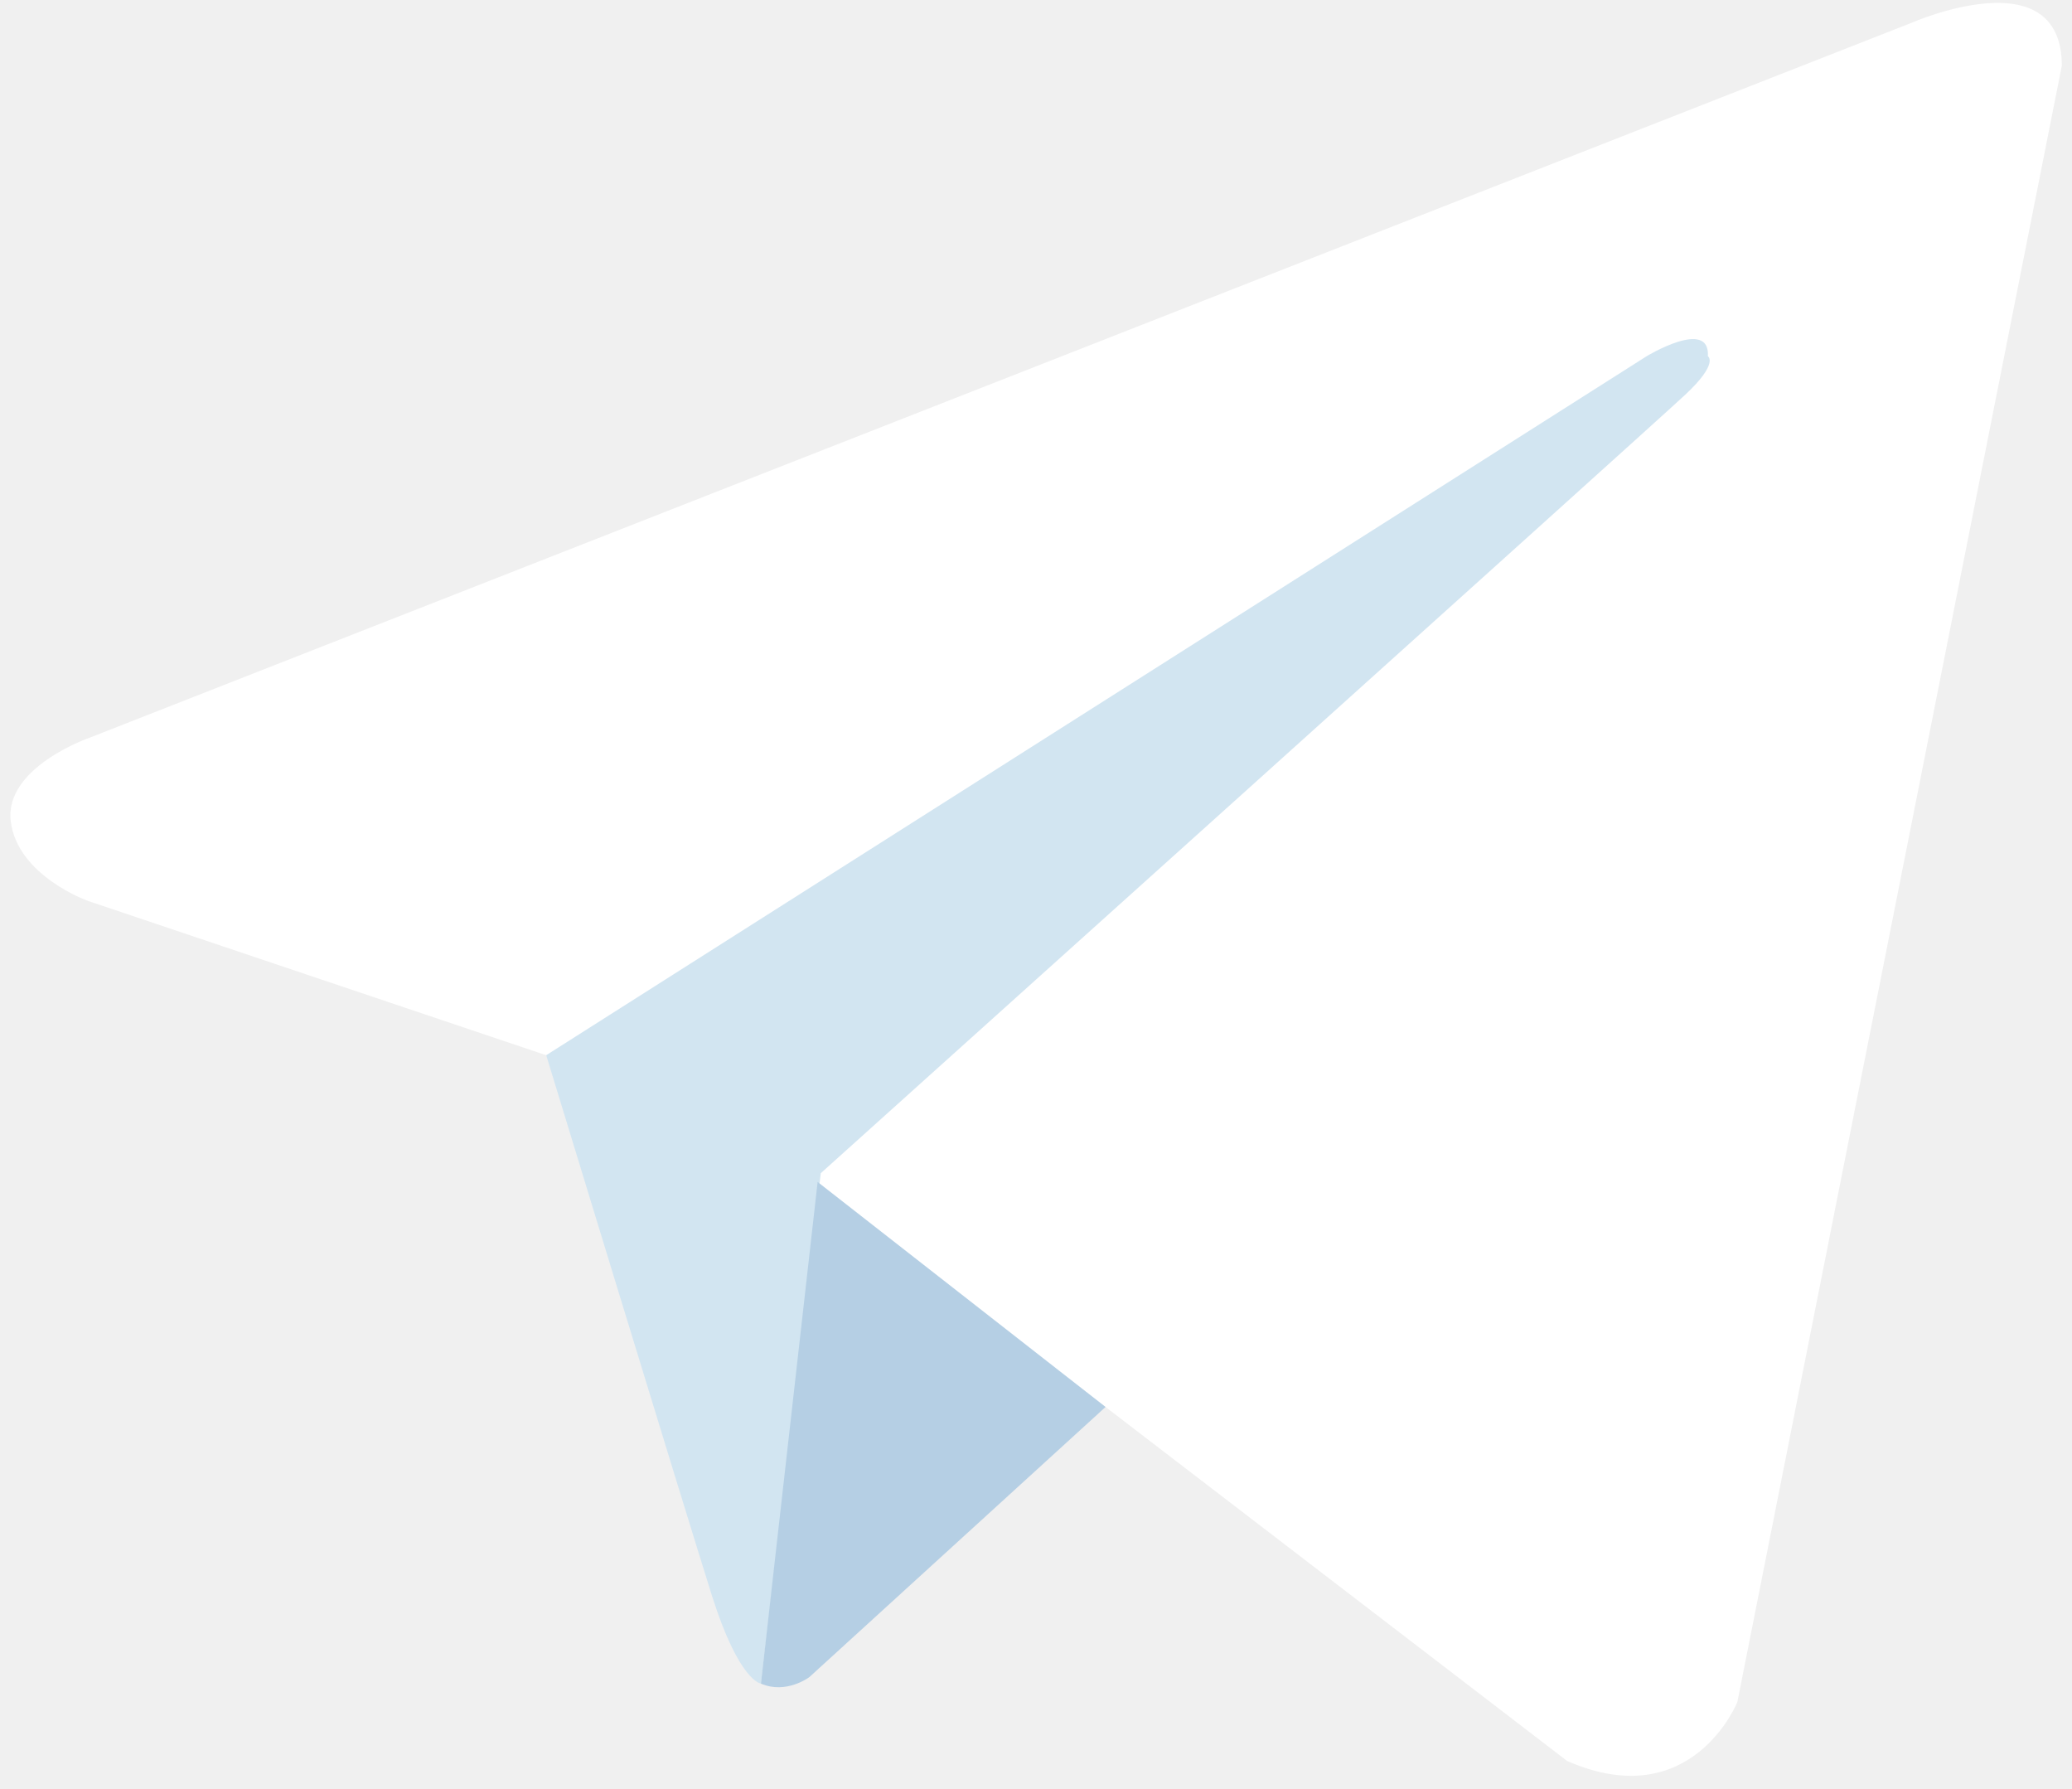
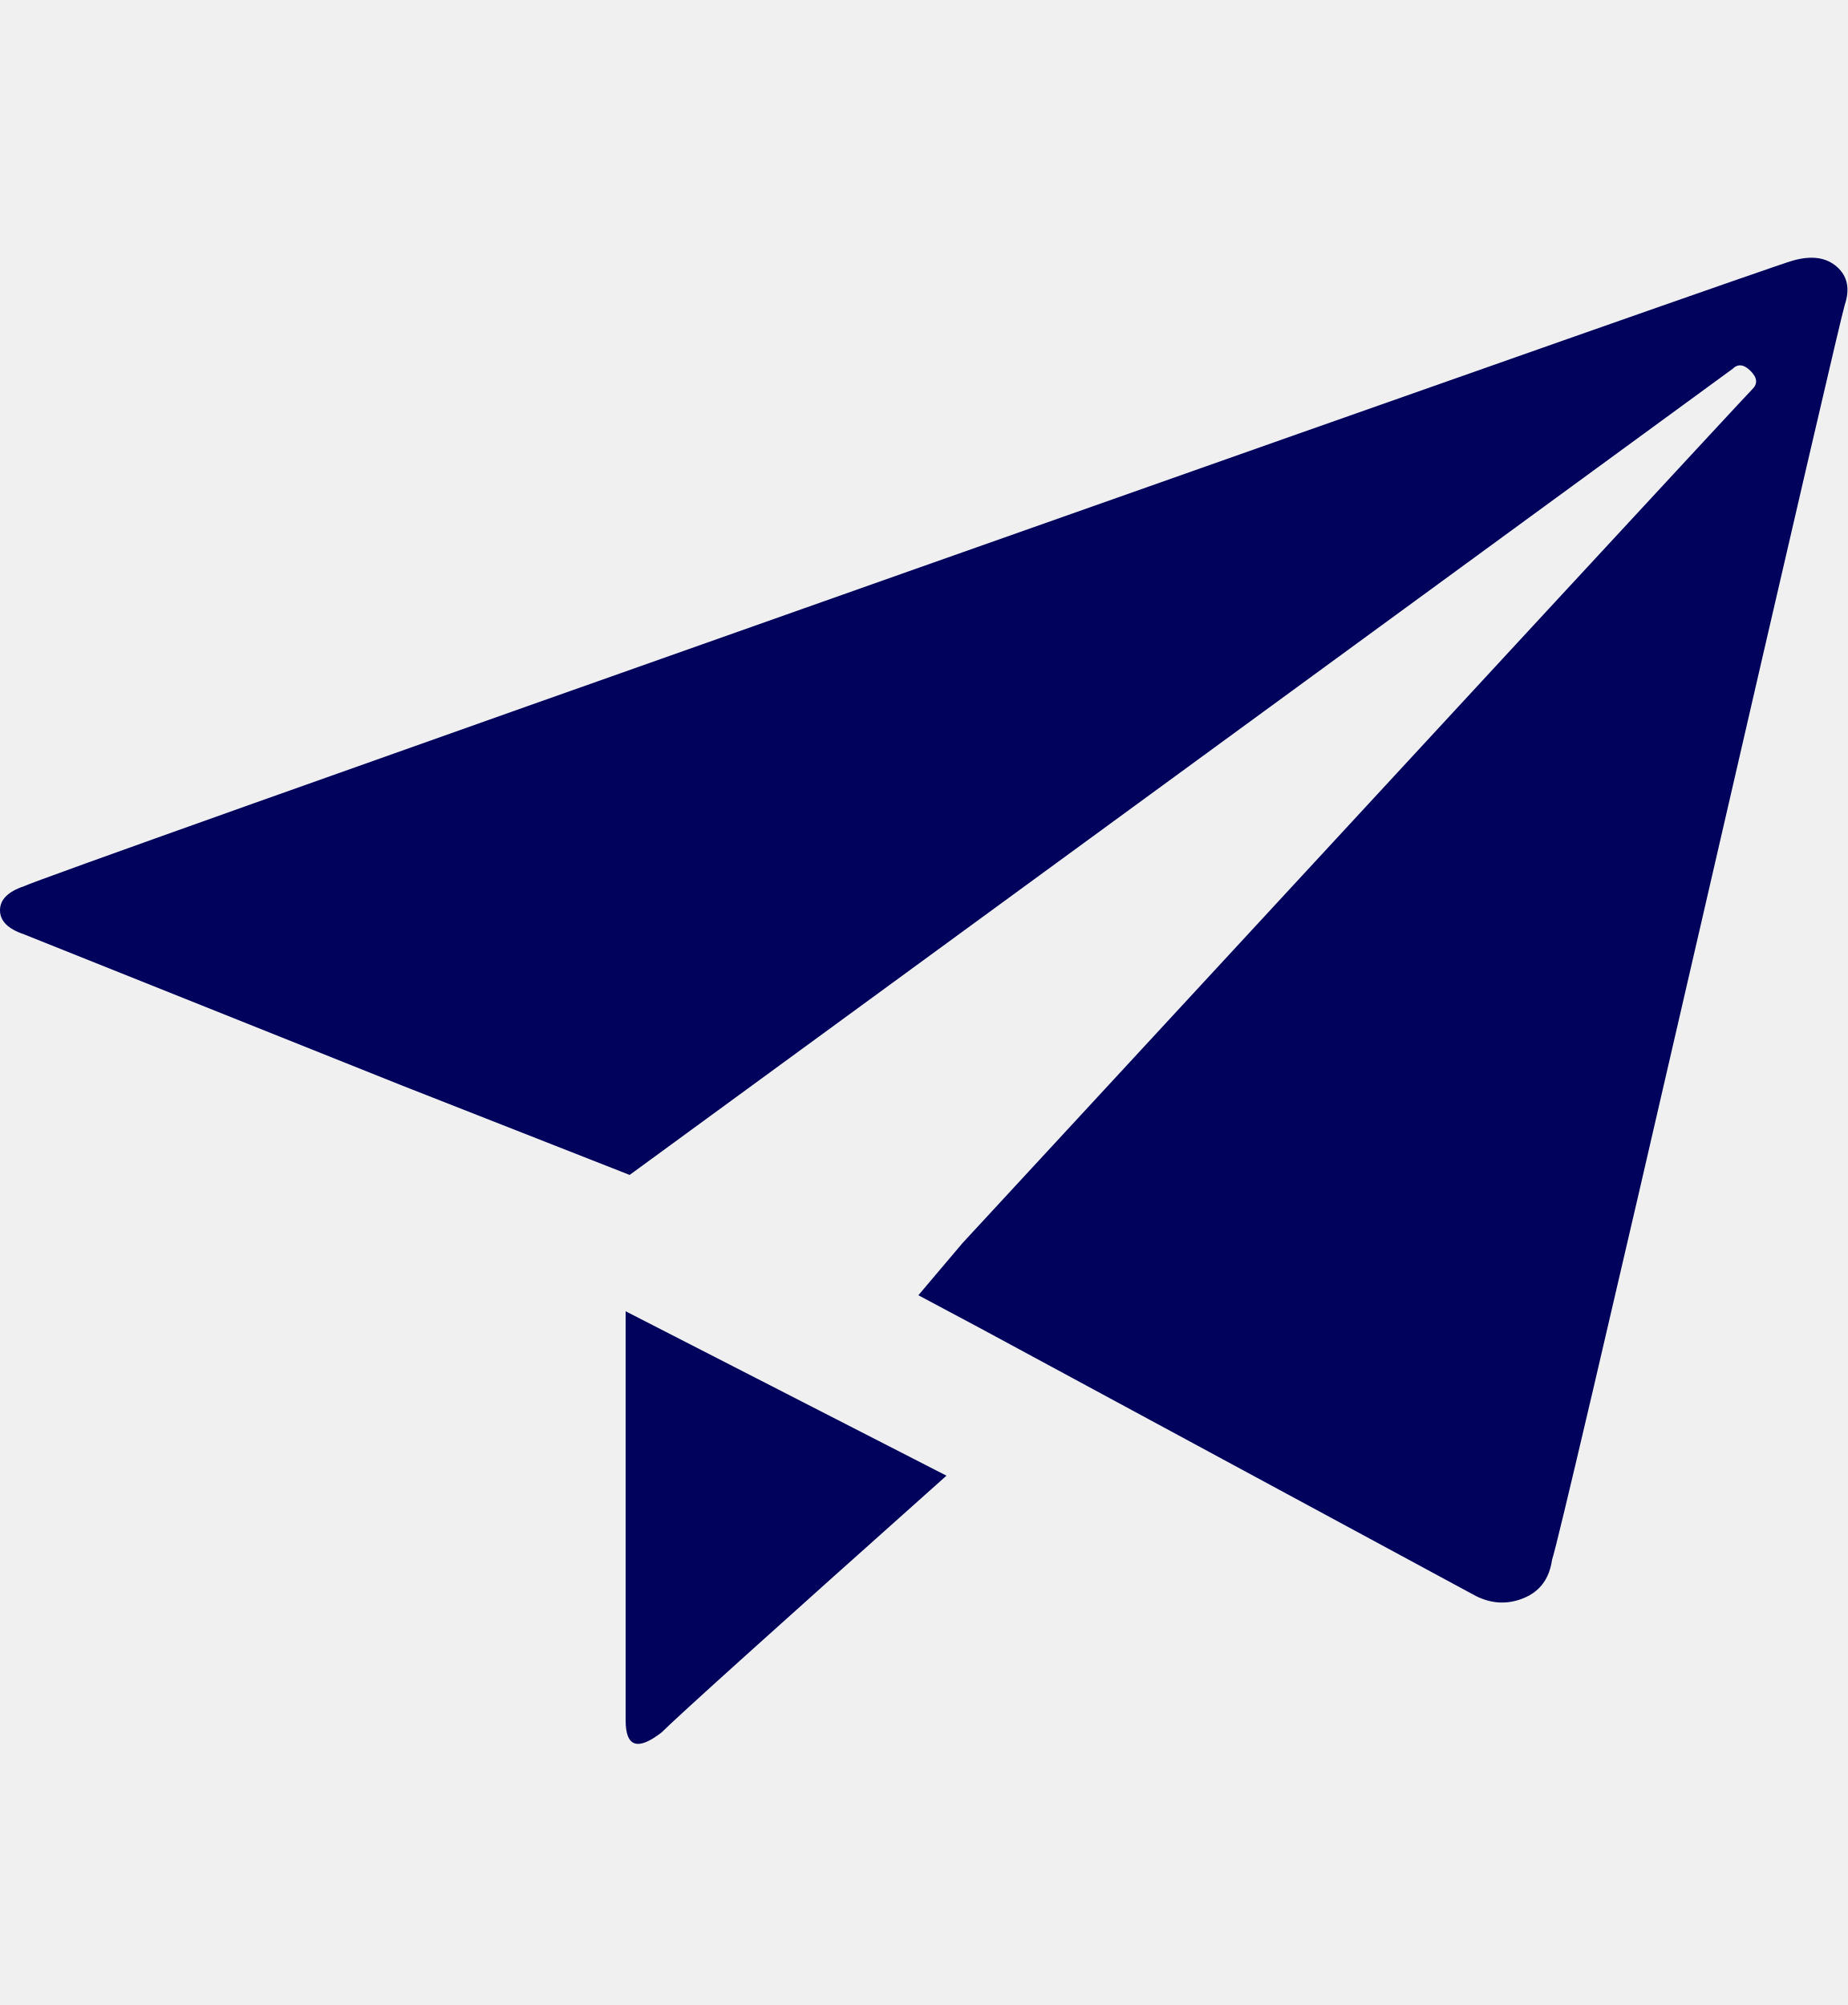
- <svg xmlns="http://www.w3.org/2000/svg" width="146" height="126">
-   <g fill-rule="nonzero" fill="none">
-     <path d="M145.283 4.63L122.42 119.899s-3.197 7.994-11.99 4.157L57.673 83.607l-19.184-9.272L6.195 63.463S1.239 61.705.759 57.868c-.48-3.837 5.596-5.915 5.596-5.915L134.73 1.593s10.552-4.636 10.552 3.038" fill="#FFF" />
-     <path d="M53.618 118.603s-1.54-.143-3.46-6.22c-1.917-6.075-11.67-38.048-11.67-38.048l77.538-49.24s4.477-2.718 4.317 0c0 0 .799.479-1.6 2.716-2.397 2.24-60.91 54.837-60.91 54.837" fill="#D2E5F1" />
-     <path d="M77.901 99.115l-20.867 19.026s-1.631 1.238-3.416.462l3.995-35.34" fill="#B5CFE4" />
+ <svg xmlns="http://www.w3.org/2000/svg" height="1000px" width="921.333px">
+   <g>
+     <path fill="#00025C" d="M894 130c9.333 -2.667 16.667 -1.667 22 3c5.333 4.667 6.667 11 4 19c-1.333 4 -25.333 107.333 -72 310c-46.667 202.667 -71.333 308 -74 316c-1.333 9.333 -6 15.667 -14 19c-8 3.333 -16 3 -24 -1c0 0 -248 -134 -248 -134c0 0 -30 -16 -30 -16c0 0 22 -26 22 -26c258.667 -280 390 -422 394 -426c2.667 -2.667 2.333 -5.667 -1 -9c-3.333 -3.333 -6.333 -3.667 -9 -1c0 0 -550 402 -550 402c0 0 -112 -44 -112 -44c0 0 -190 -76 -190 -76c-8 -2.667 -12 -6.667 -12 -12c0 -5.333 4 -9.333 12 -12c5.333 -2.667 152.333 -55 441 -157c288.667 -102 435.667 -153.667 441 -155c0 0 0 0 0 0m-582 728c0 0 0 -204 0 -204c0 0 160 82 160 82c-86.667 77.333 -134 120 -142 128c-12 9.333 -18 7.333 -18 -6c0 0 0 0 0 0" />
  </g>
</svg>
